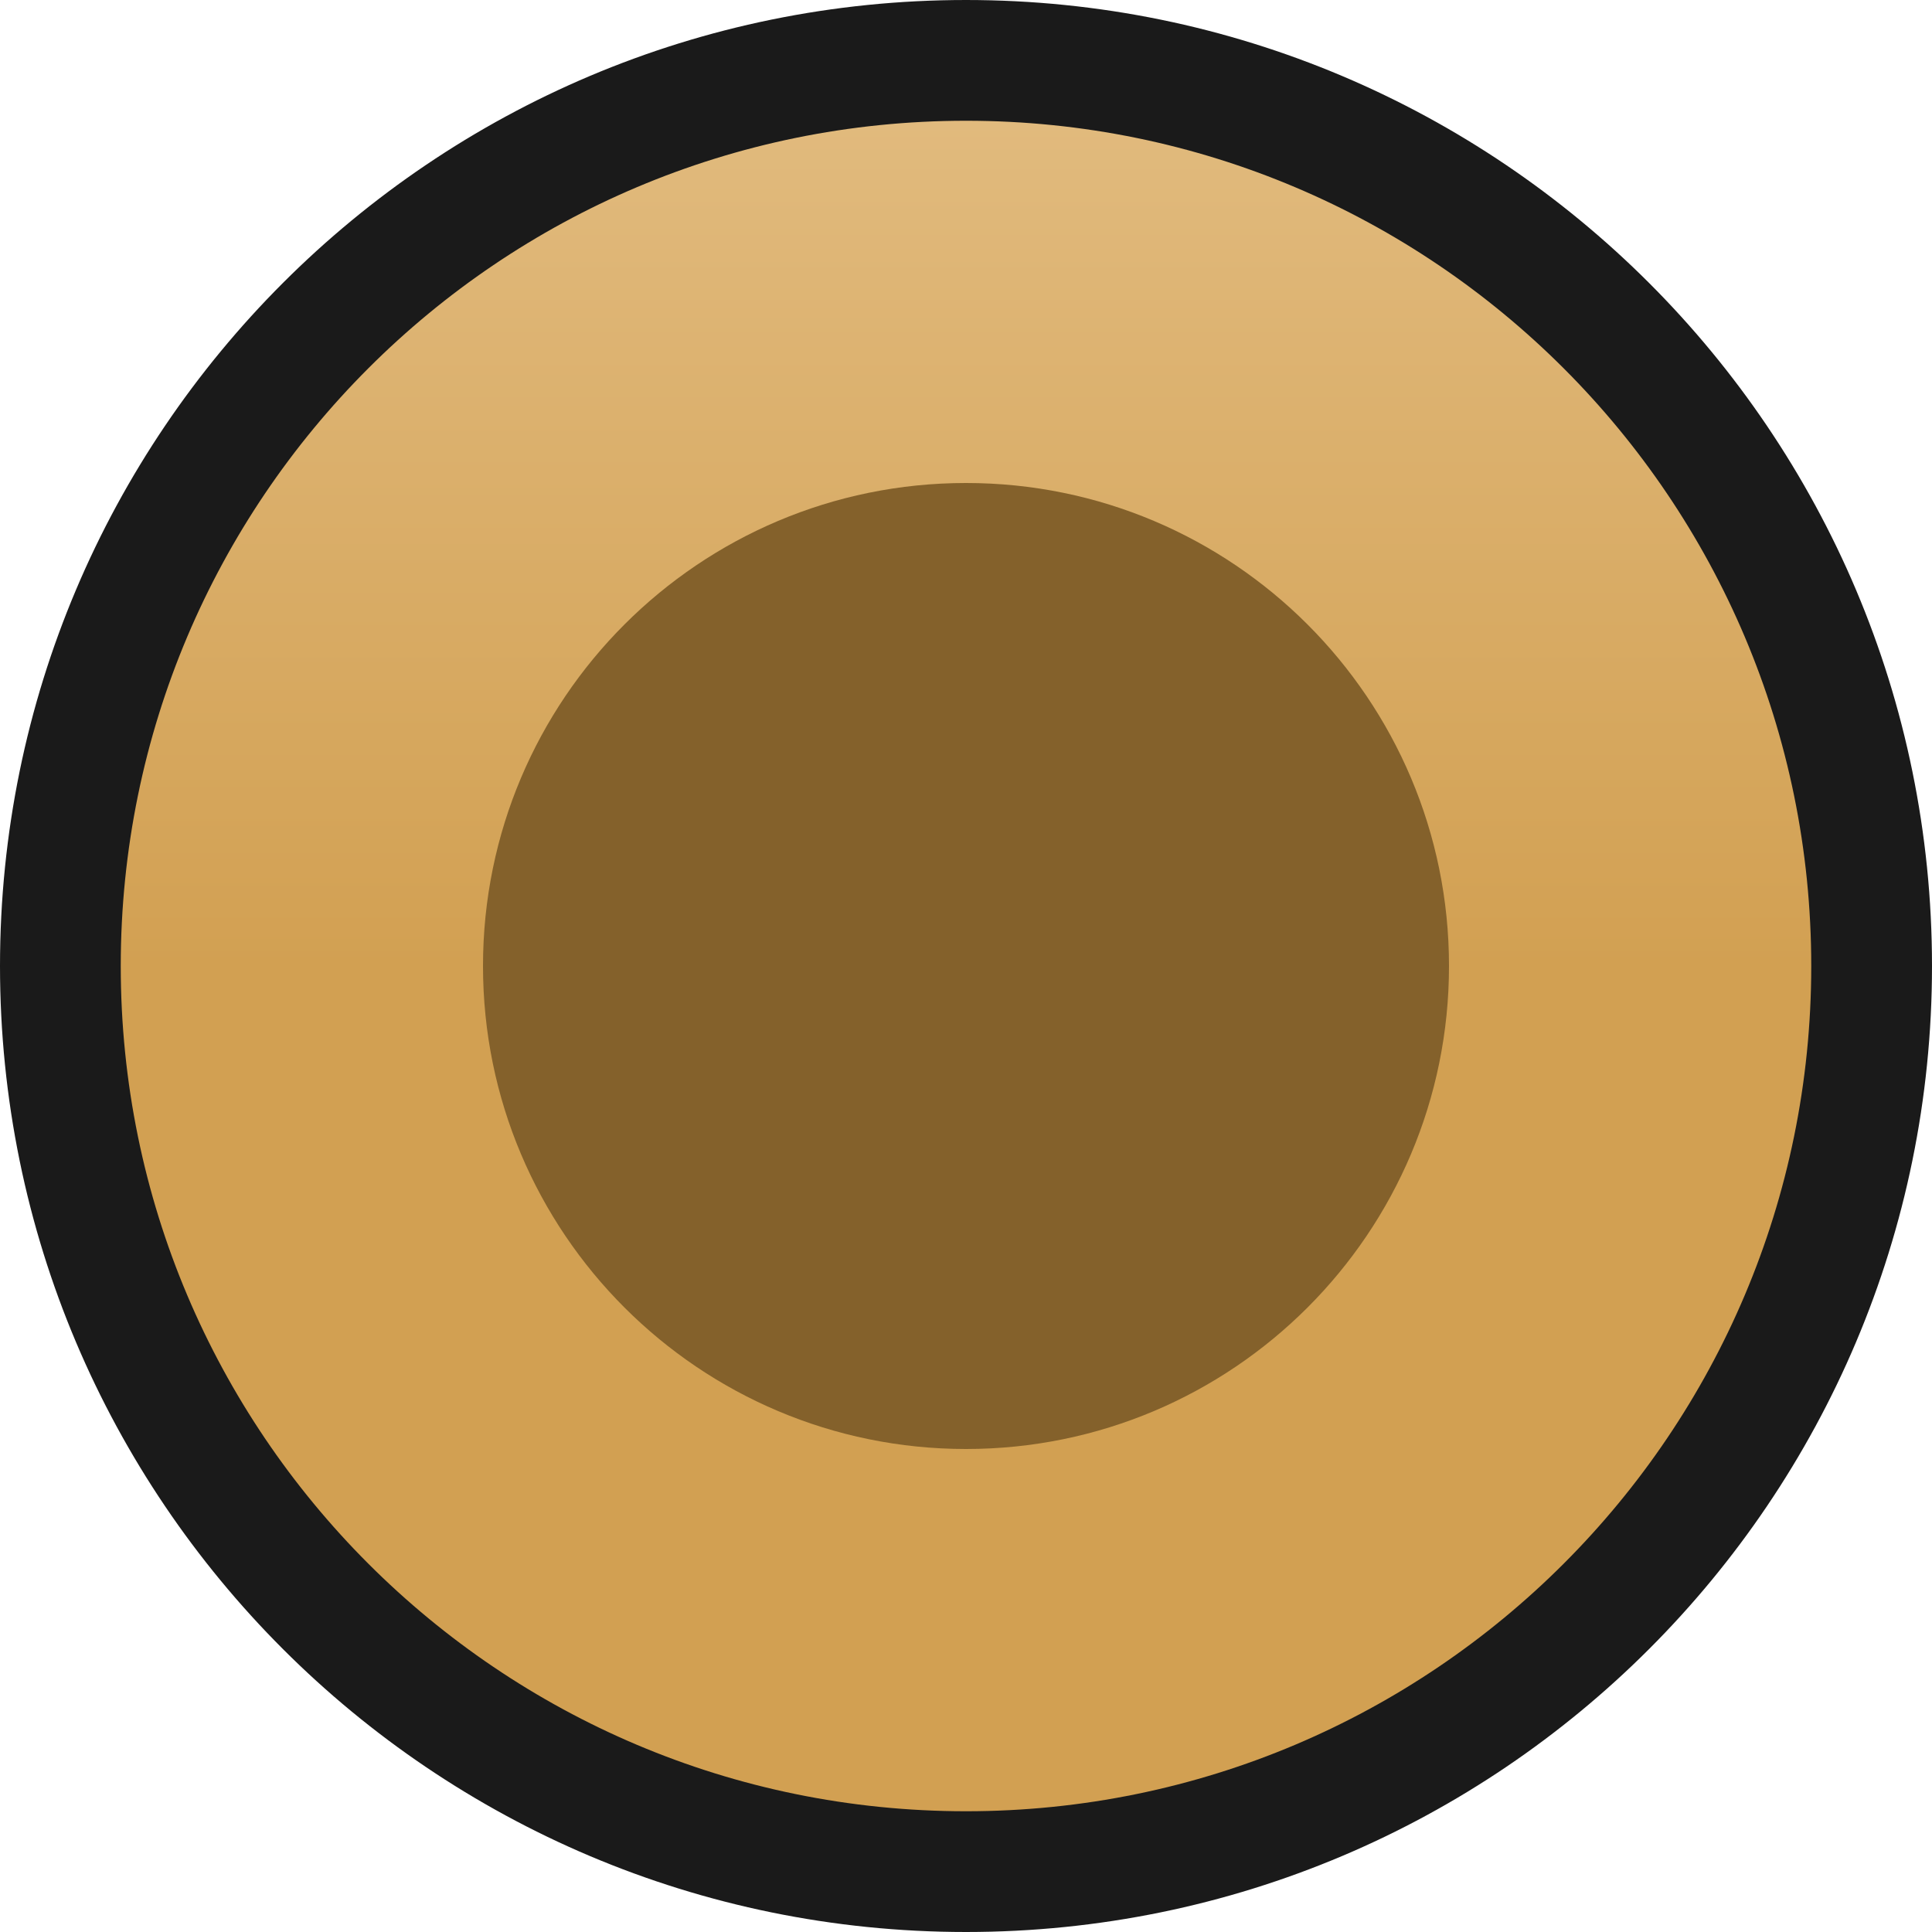
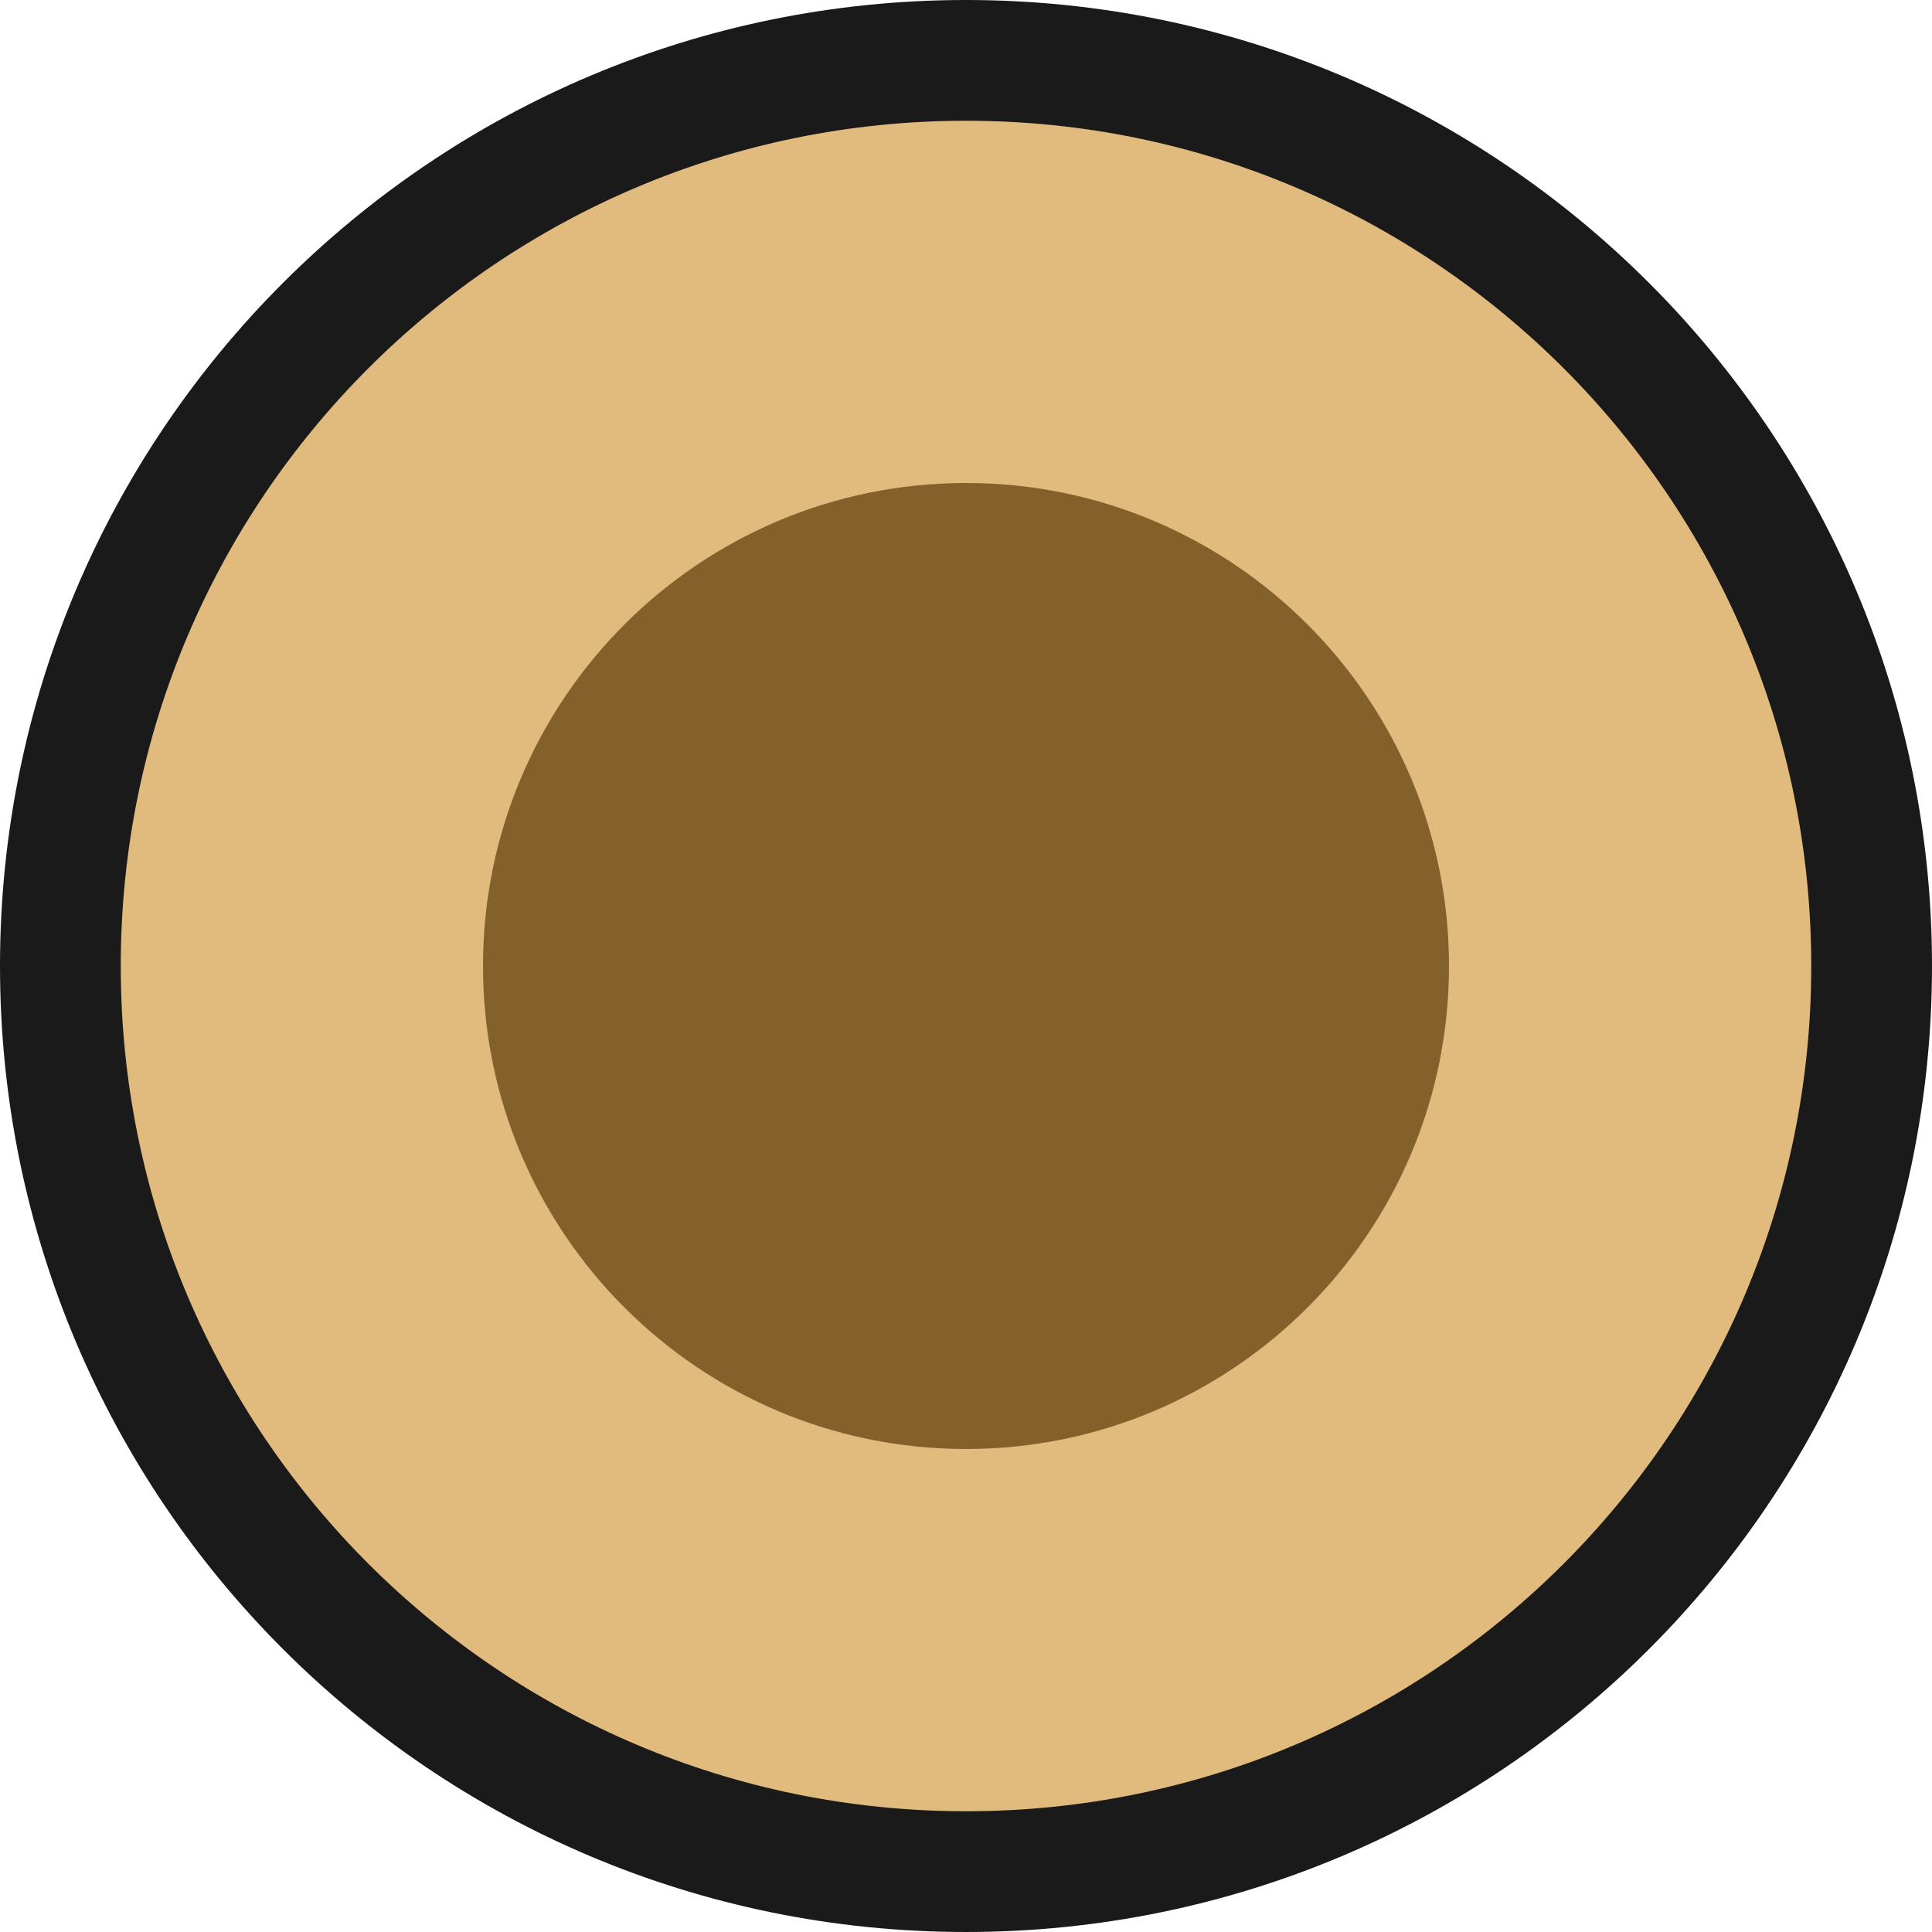
<svg xmlns="http://www.w3.org/2000/svg" xmlns:xlink="http://www.w3.org/1999/xlink" width="16" height="16" viewBox="0 0 16 16" id="svg4140" version="1.1">
  <defs id="defs4142">
    <linearGradient id="linearGradient4692">
      <stop style="stop-color:#e1ba7d;stop-opacity:1" offset="0" id="stop4694" />
-       <stop style="stop-color:#d2a052;stop-opacity:1" offset="1" id="stop4696" />
+       <stop style="stop-color:#e1ba7d;stop-opacity:1" offset="1" id="stop4696" />
    </linearGradient>
    <linearGradient xlink:href="#linearGradient4692" id="linearGradient4698" x1="8" y1="1037.362" x2="8" y2="1044.362" gradientUnits="userSpaceOnUse" />
  </defs>
  <g id="layer1" transform="translate(0,-1036.362)">
    <circle style="fill:url(#linearGradient4698);fill-opacity:1;stroke:#1a1a1a;stroke-width:1;stroke-linecap:round;stroke-linejoin:round;stroke-miterlimit:4;stroke-dasharray:none;stroke-opacity:1" id="path4690" cx="8" cy="1044.362" r="7.5" />
    <circle style="fill:#84612b;fill-opacity:1;stroke:none;stroke-width:1;stroke-linecap:round;stroke-linejoin:round;stroke-miterlimit:4;stroke-dasharray:none;stroke-opacity:1" id="path4741" cx="8" cy="1044.362" r="4" />
  </g>
</svg>
